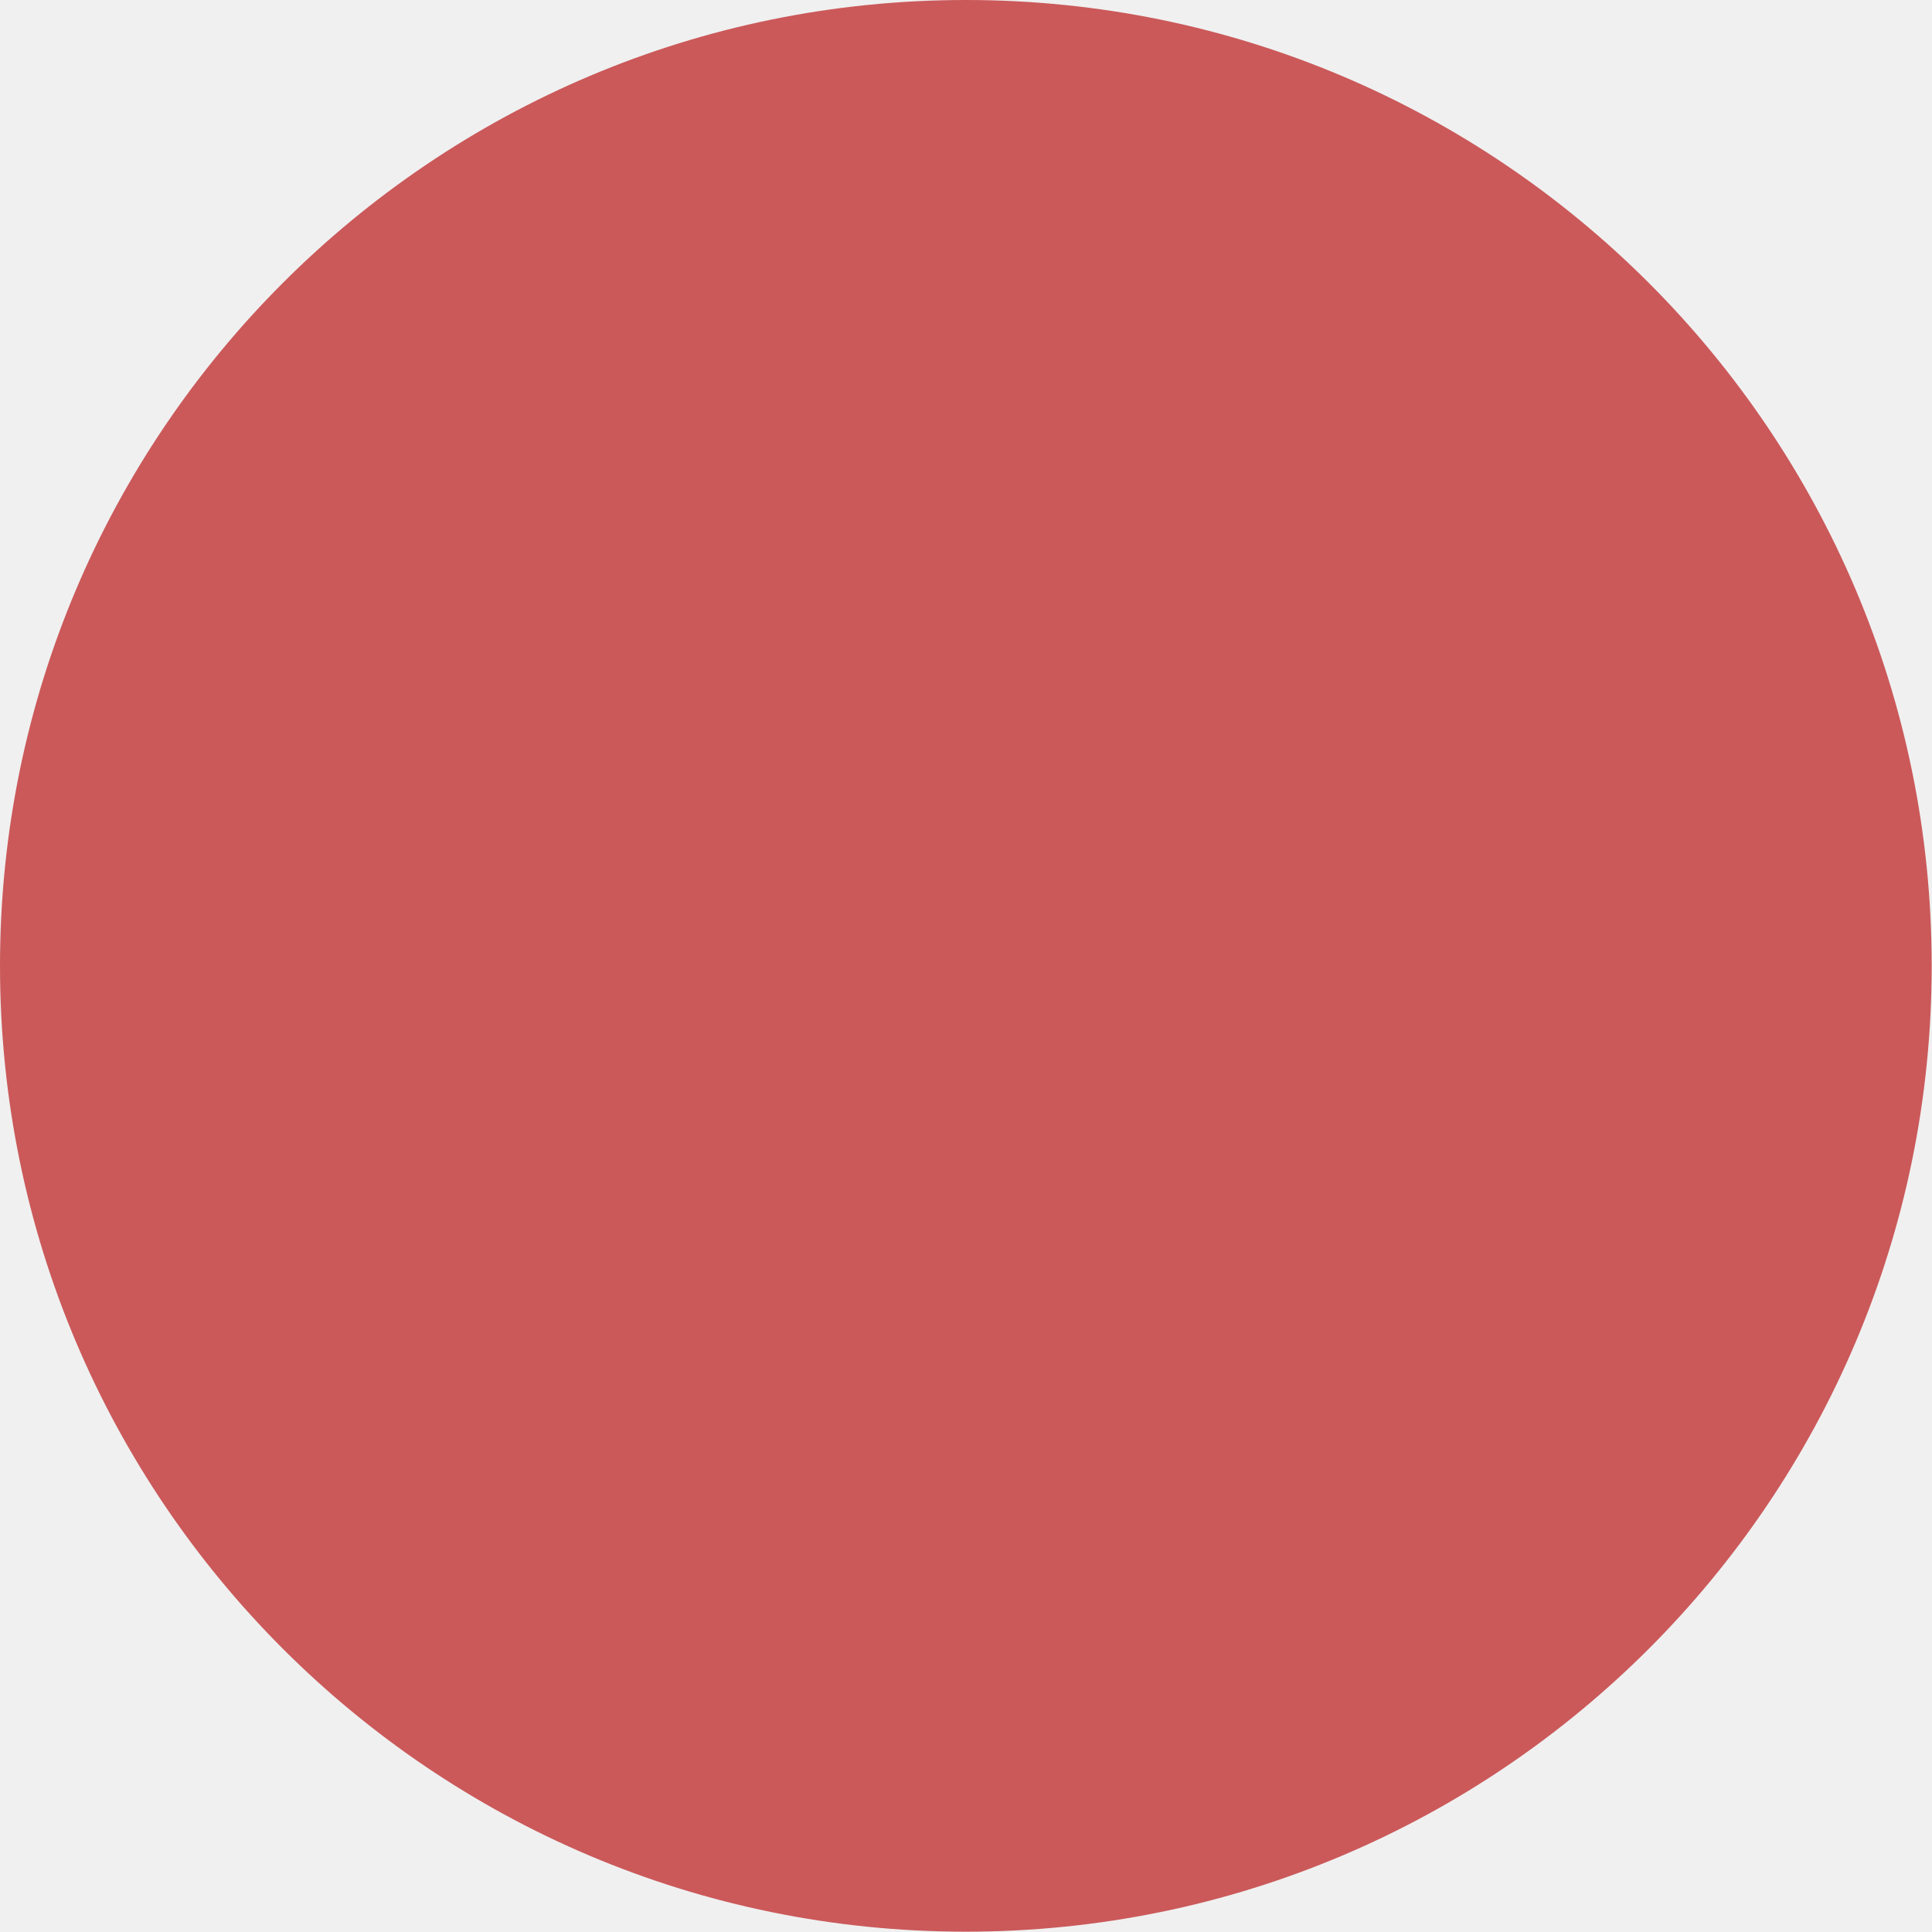
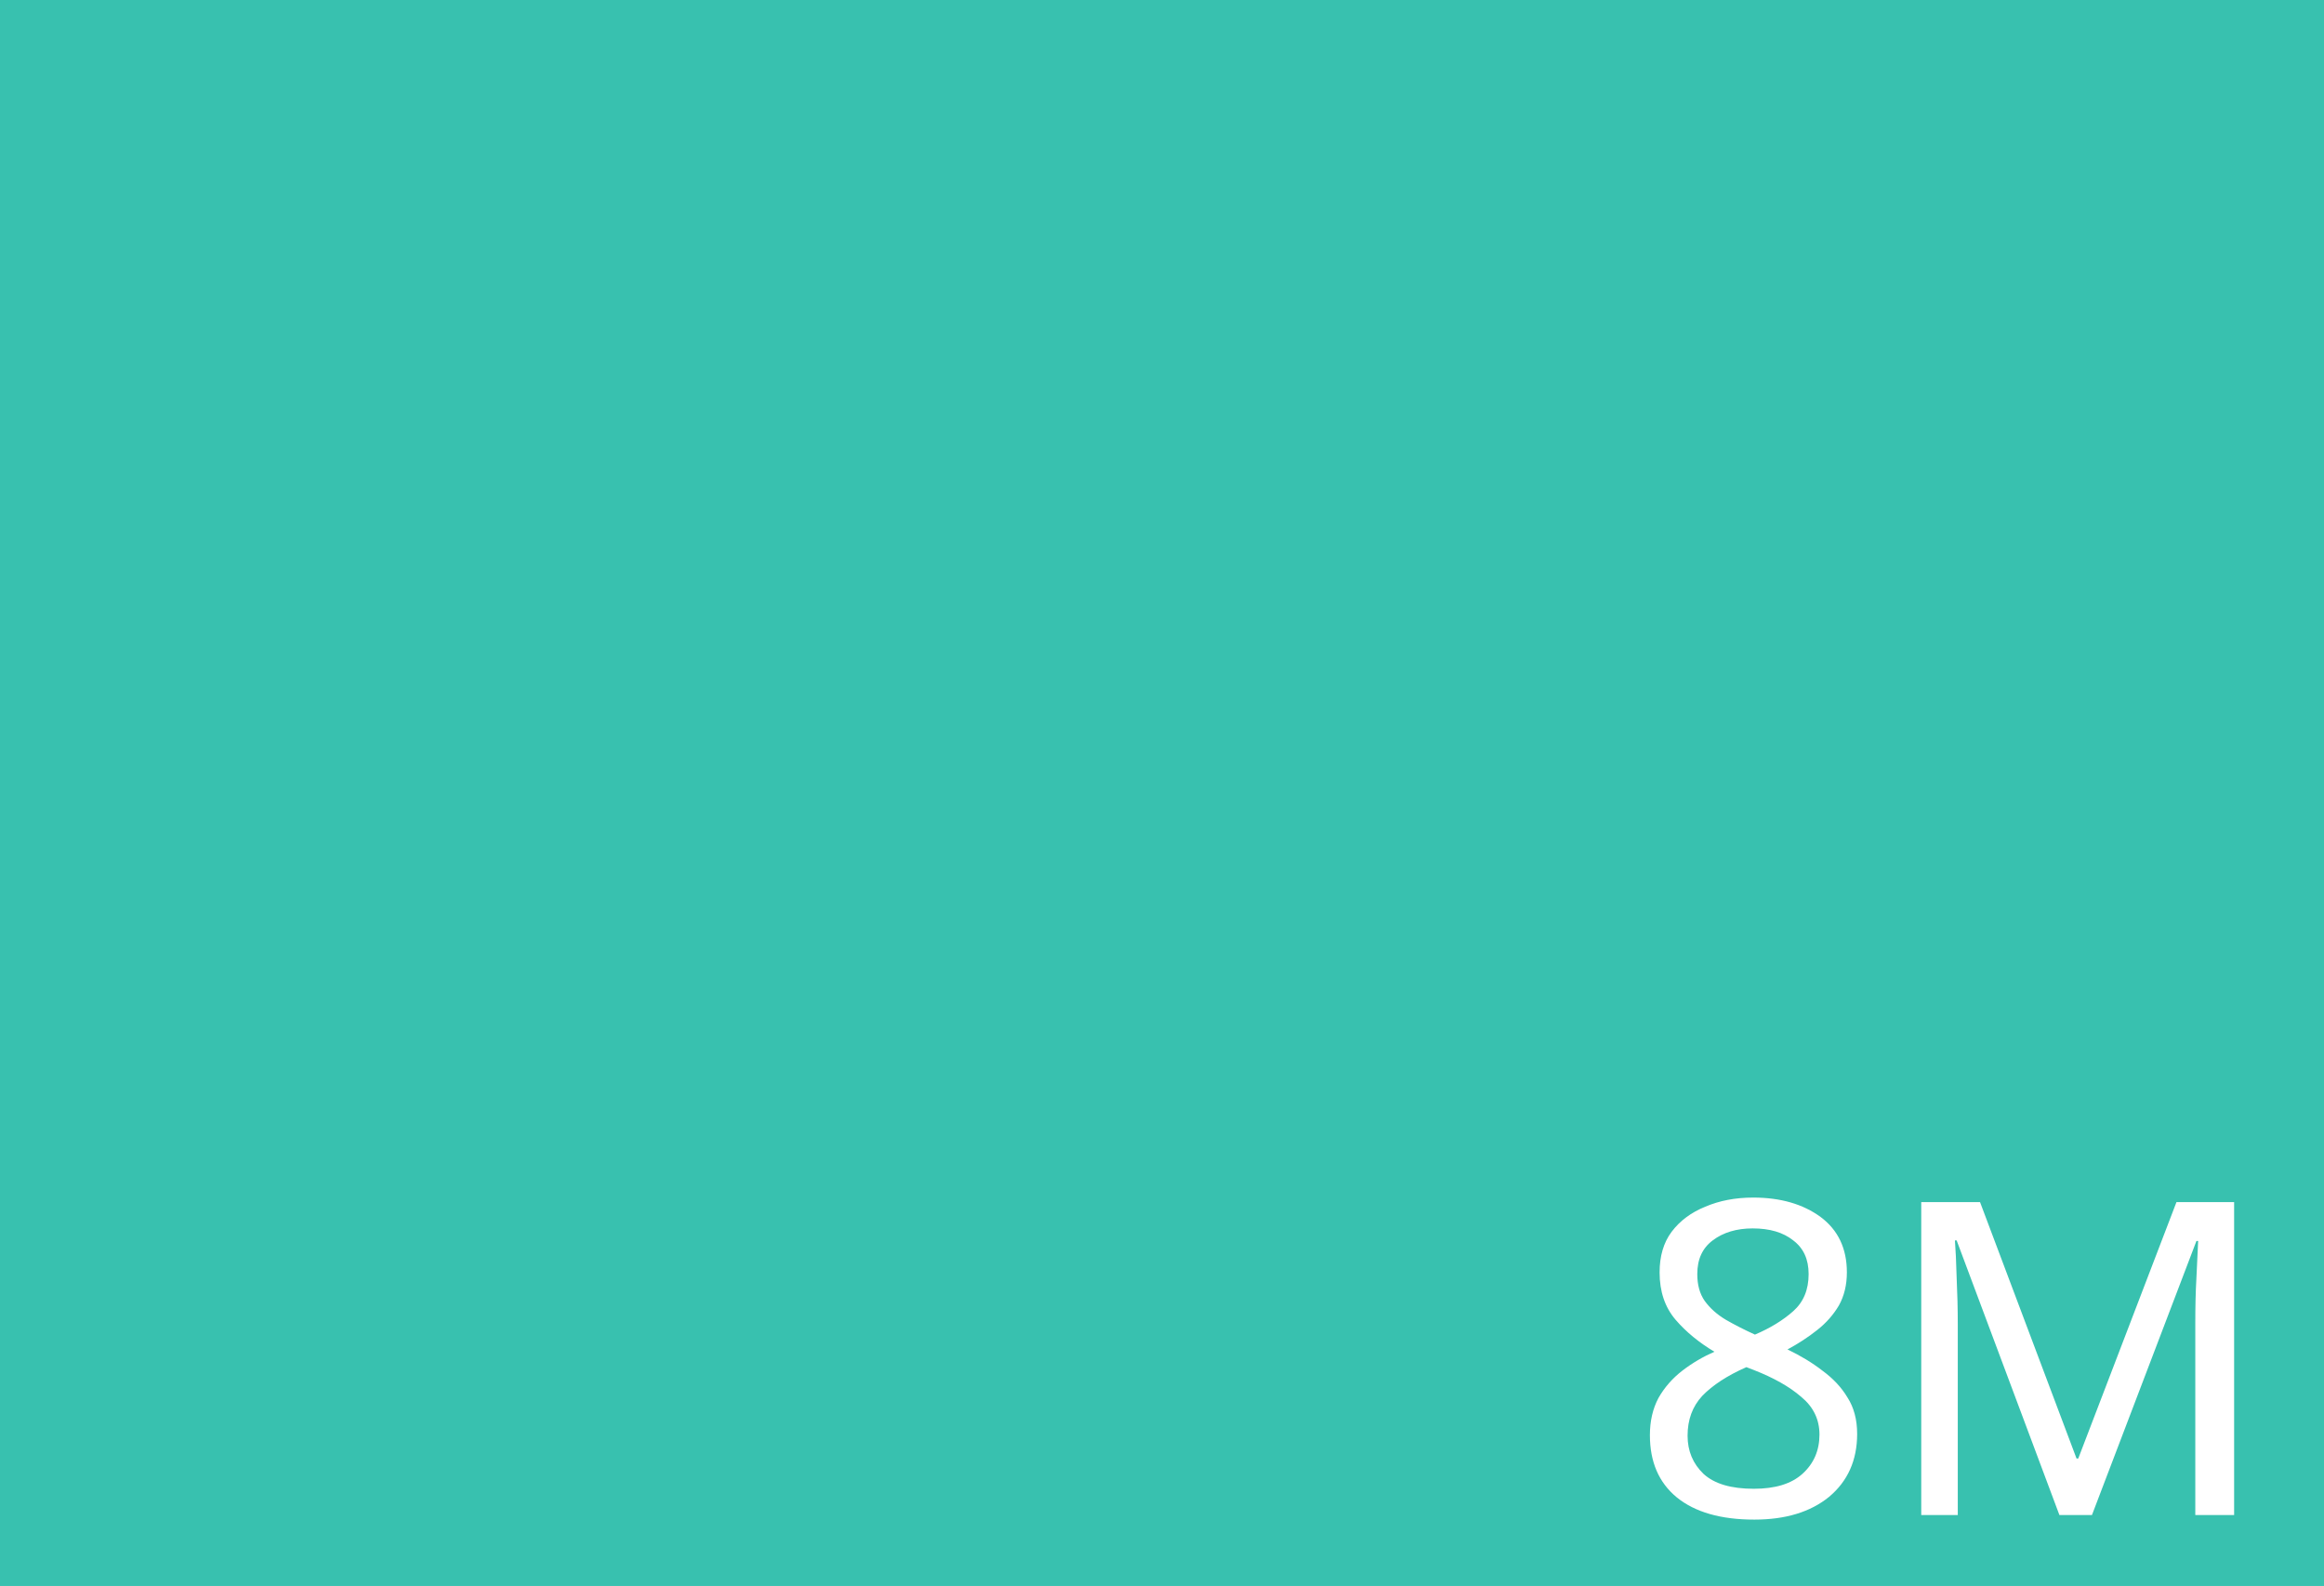
- <svg xmlns="http://www.w3.org/2000/svg" version="1.1" id="Laag_1" x="0px" y="0px" viewBox="0 0 624.5 624.5" style="enable-background:new 0 0 624.5 624.5;" xml:space="preserve">
+ <svg xmlns="http://www.w3.org/2000/svg" version="1.1" id="Laag_1" x="0px" y="0px" viewBox="0 0 63.6 43.4" style="enable-background:new 0 0 63.6 43.4;" xml:space="preserve">
  <style type="text/css">
- 	.st0{fill:#CB595A;}
+ 	.st0{fill:#38C1AF;}
+ 	.st1{fill:#FFFFFF;}
+ 	.st2{font-family:'Ubuntu';}
+ 	.st3{font-size:12px;}
</style>
-   <circle class="st0" cx="312.2" cy="312.2" r="312.2" />
+   <rect class="st0" width="63.6" height="43.4" />
+   <text transform="matrix(1 0 0 1 44.5583 41.4588)" class="st1 st2 st3">8M</text>
</svg>
